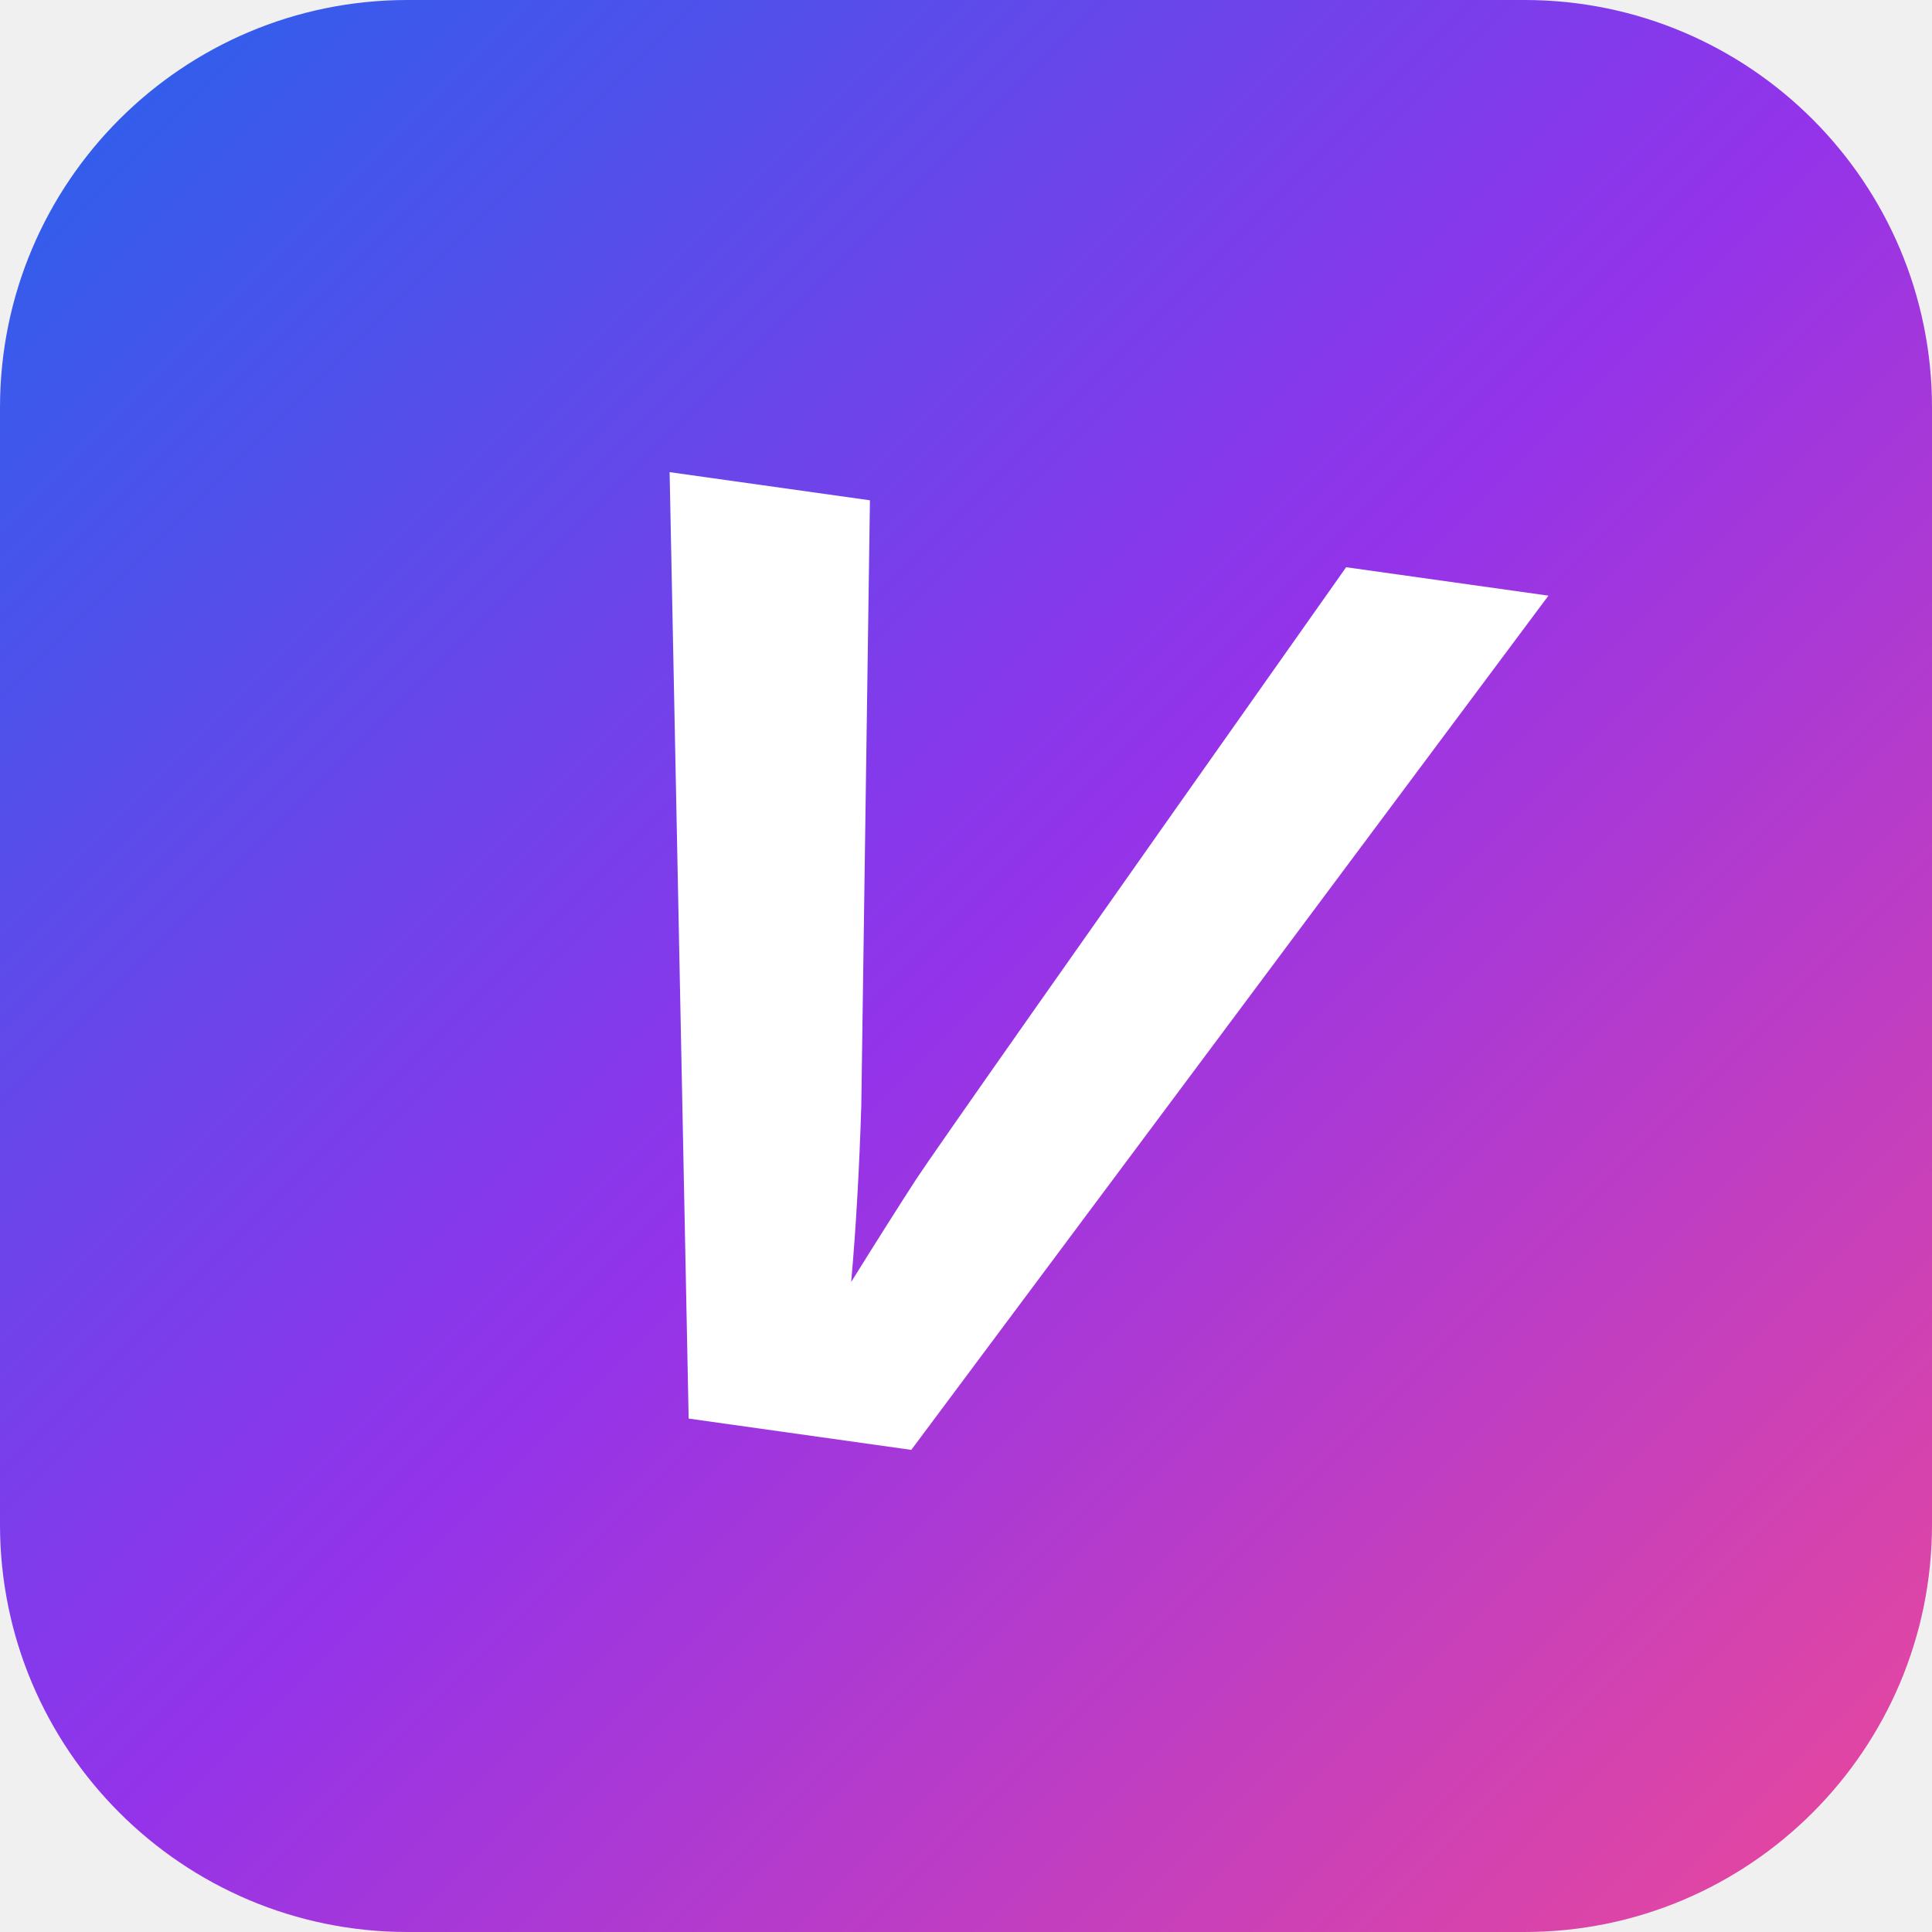
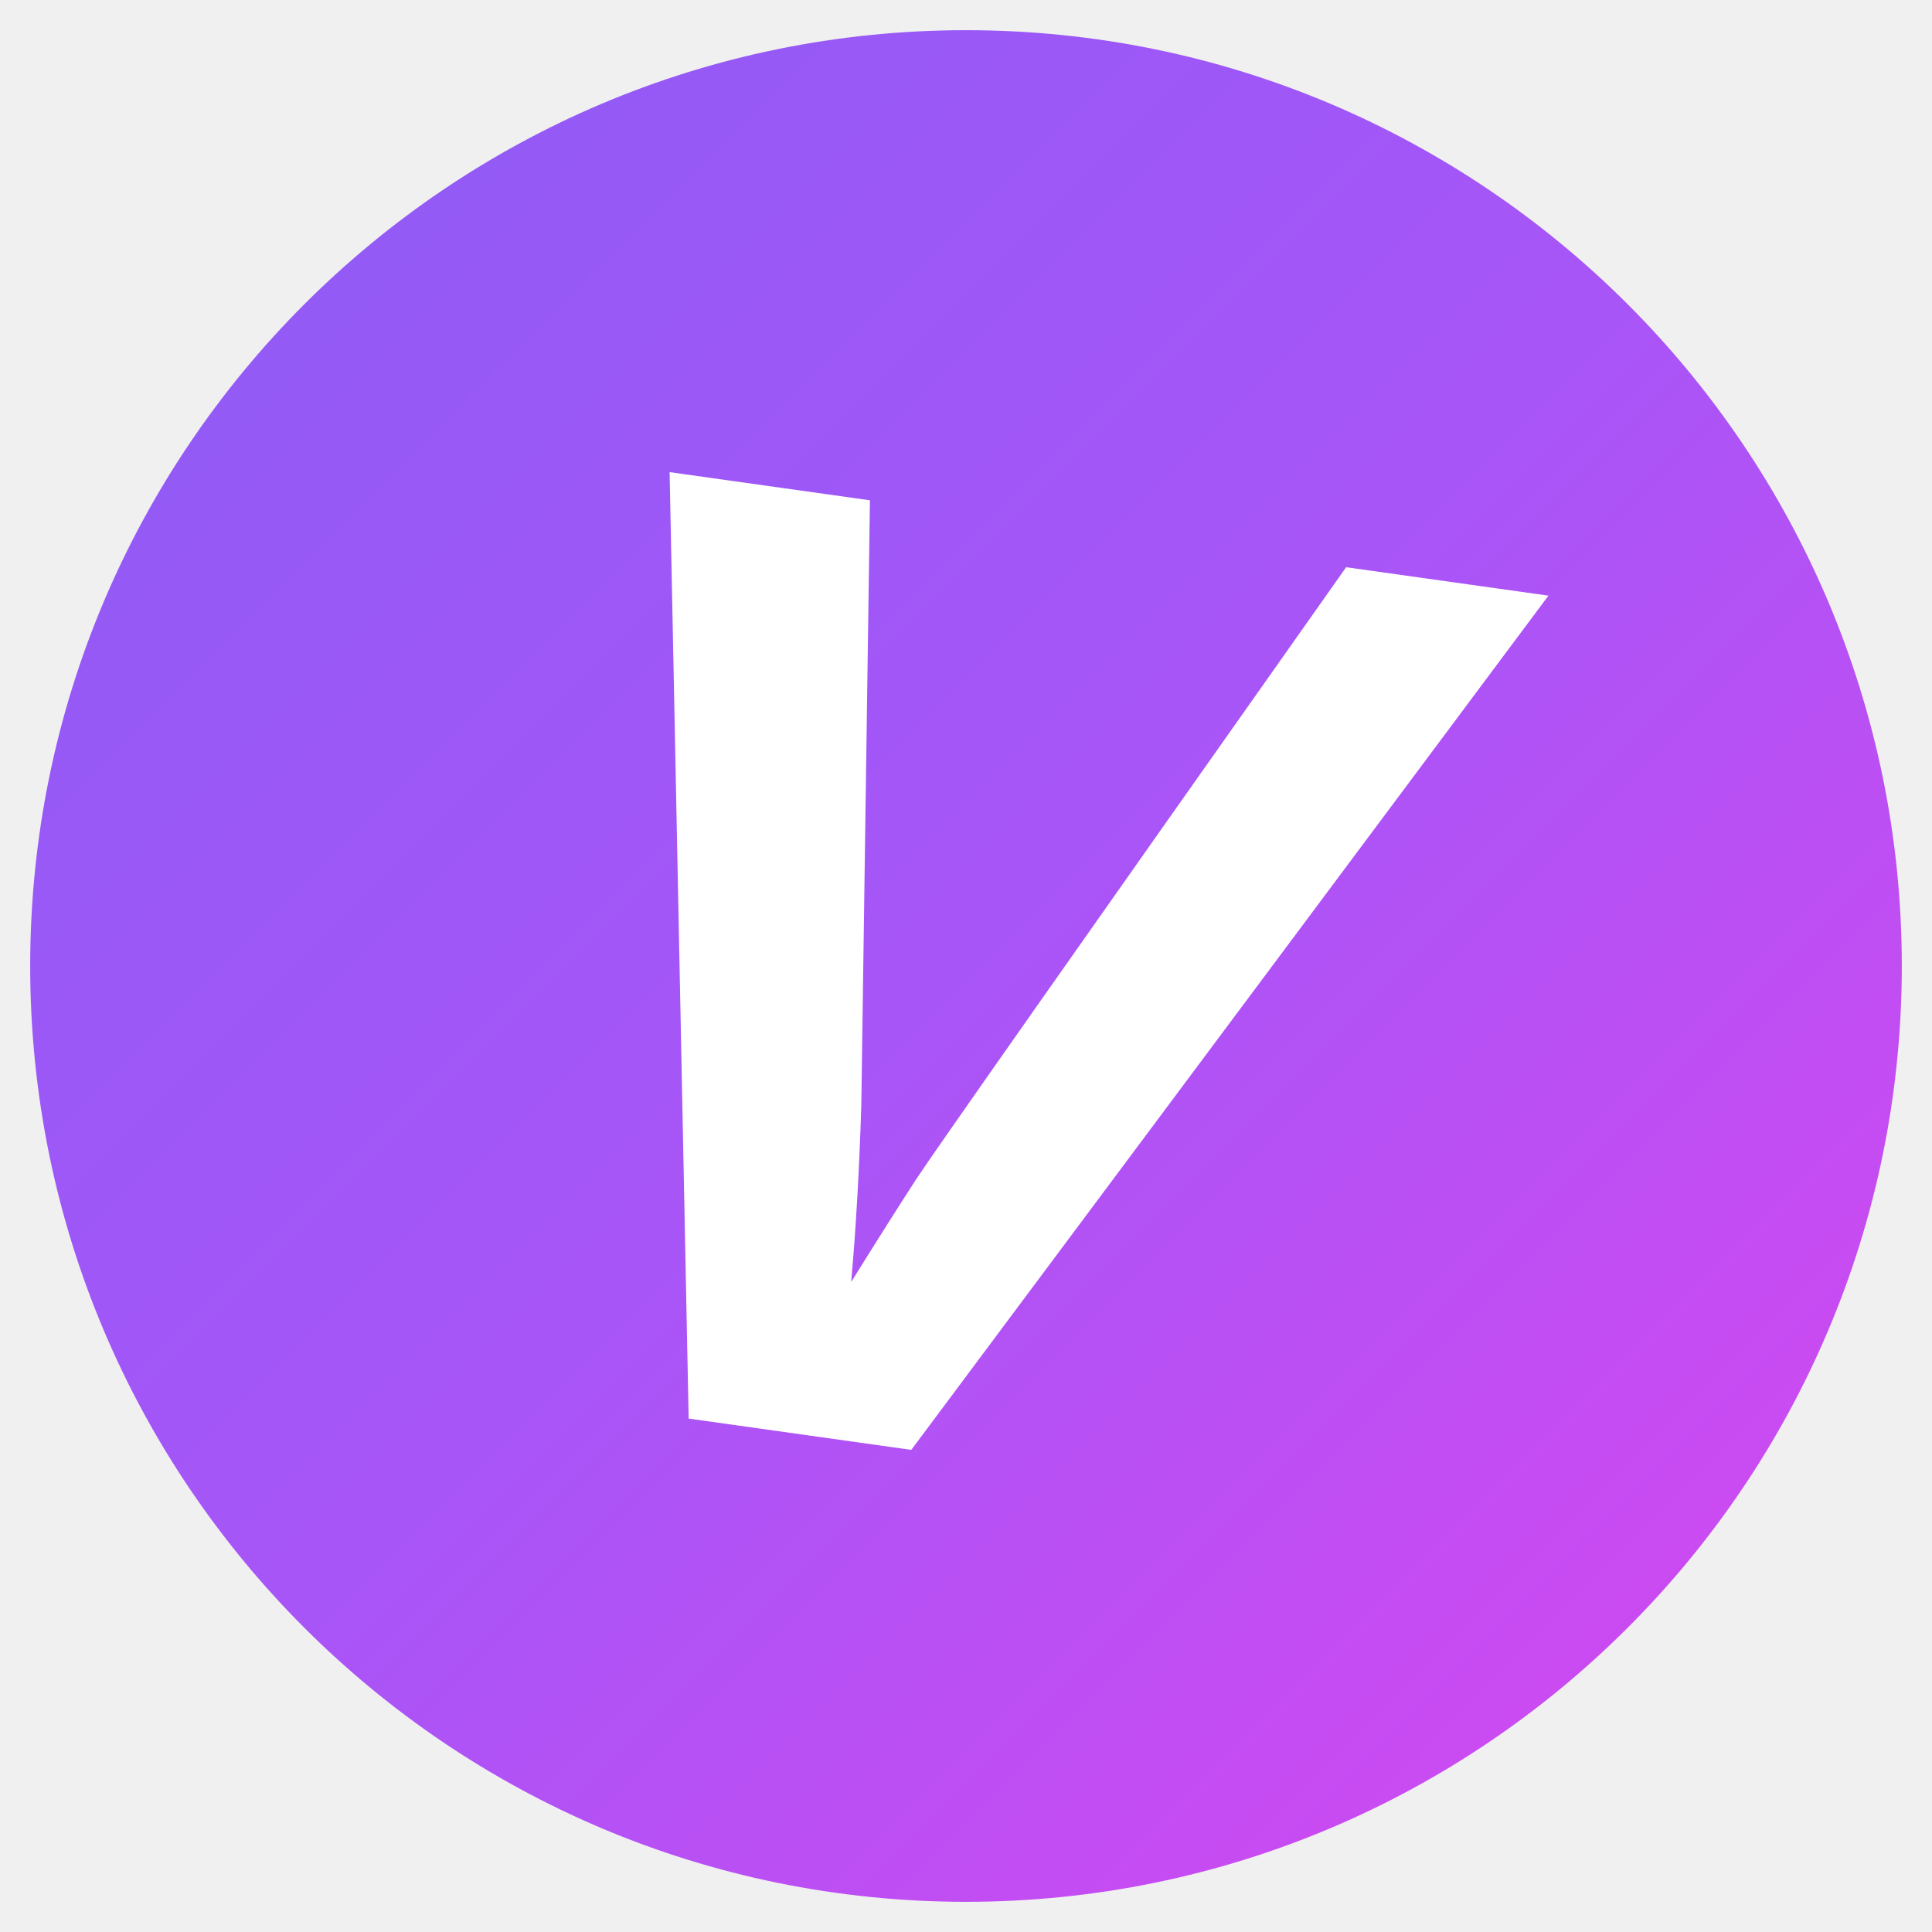
<svg xmlns="http://www.w3.org/2000/svg" viewBox="0 0 512 512">
  <defs>
    <linearGradient id="bg" x1="0" y1="0" x2="1" y2="1">
-       <stop offset="0%" stop-color="#2563eb" />
-       <stop offset="50%" stop-color="#9333ea" />
-       <stop offset="100%" stop-color="#ec4899" />
+       <stop offset="0%" stop-color="#8b5cf6" />
+       <stop offset="50%" stop-color="#a855f7" />
+       <stop offset="100%" stop-color="#d946ef" />
    </linearGradient>
  </defs>
-   <rect width="512" height="512" rx="108" fill="url(#bg)" />
+   <circle cx="256" cy="256" r="248" fill="url(#bg)" />
  <text x="250" y="385" text-anchor="middle" font-family="Arial Black, Arial, sans-serif" font-weight="900" font-size="360" font-style="italic" fill="white" transform="rotate(8 256 256)">V</text>
</svg>
